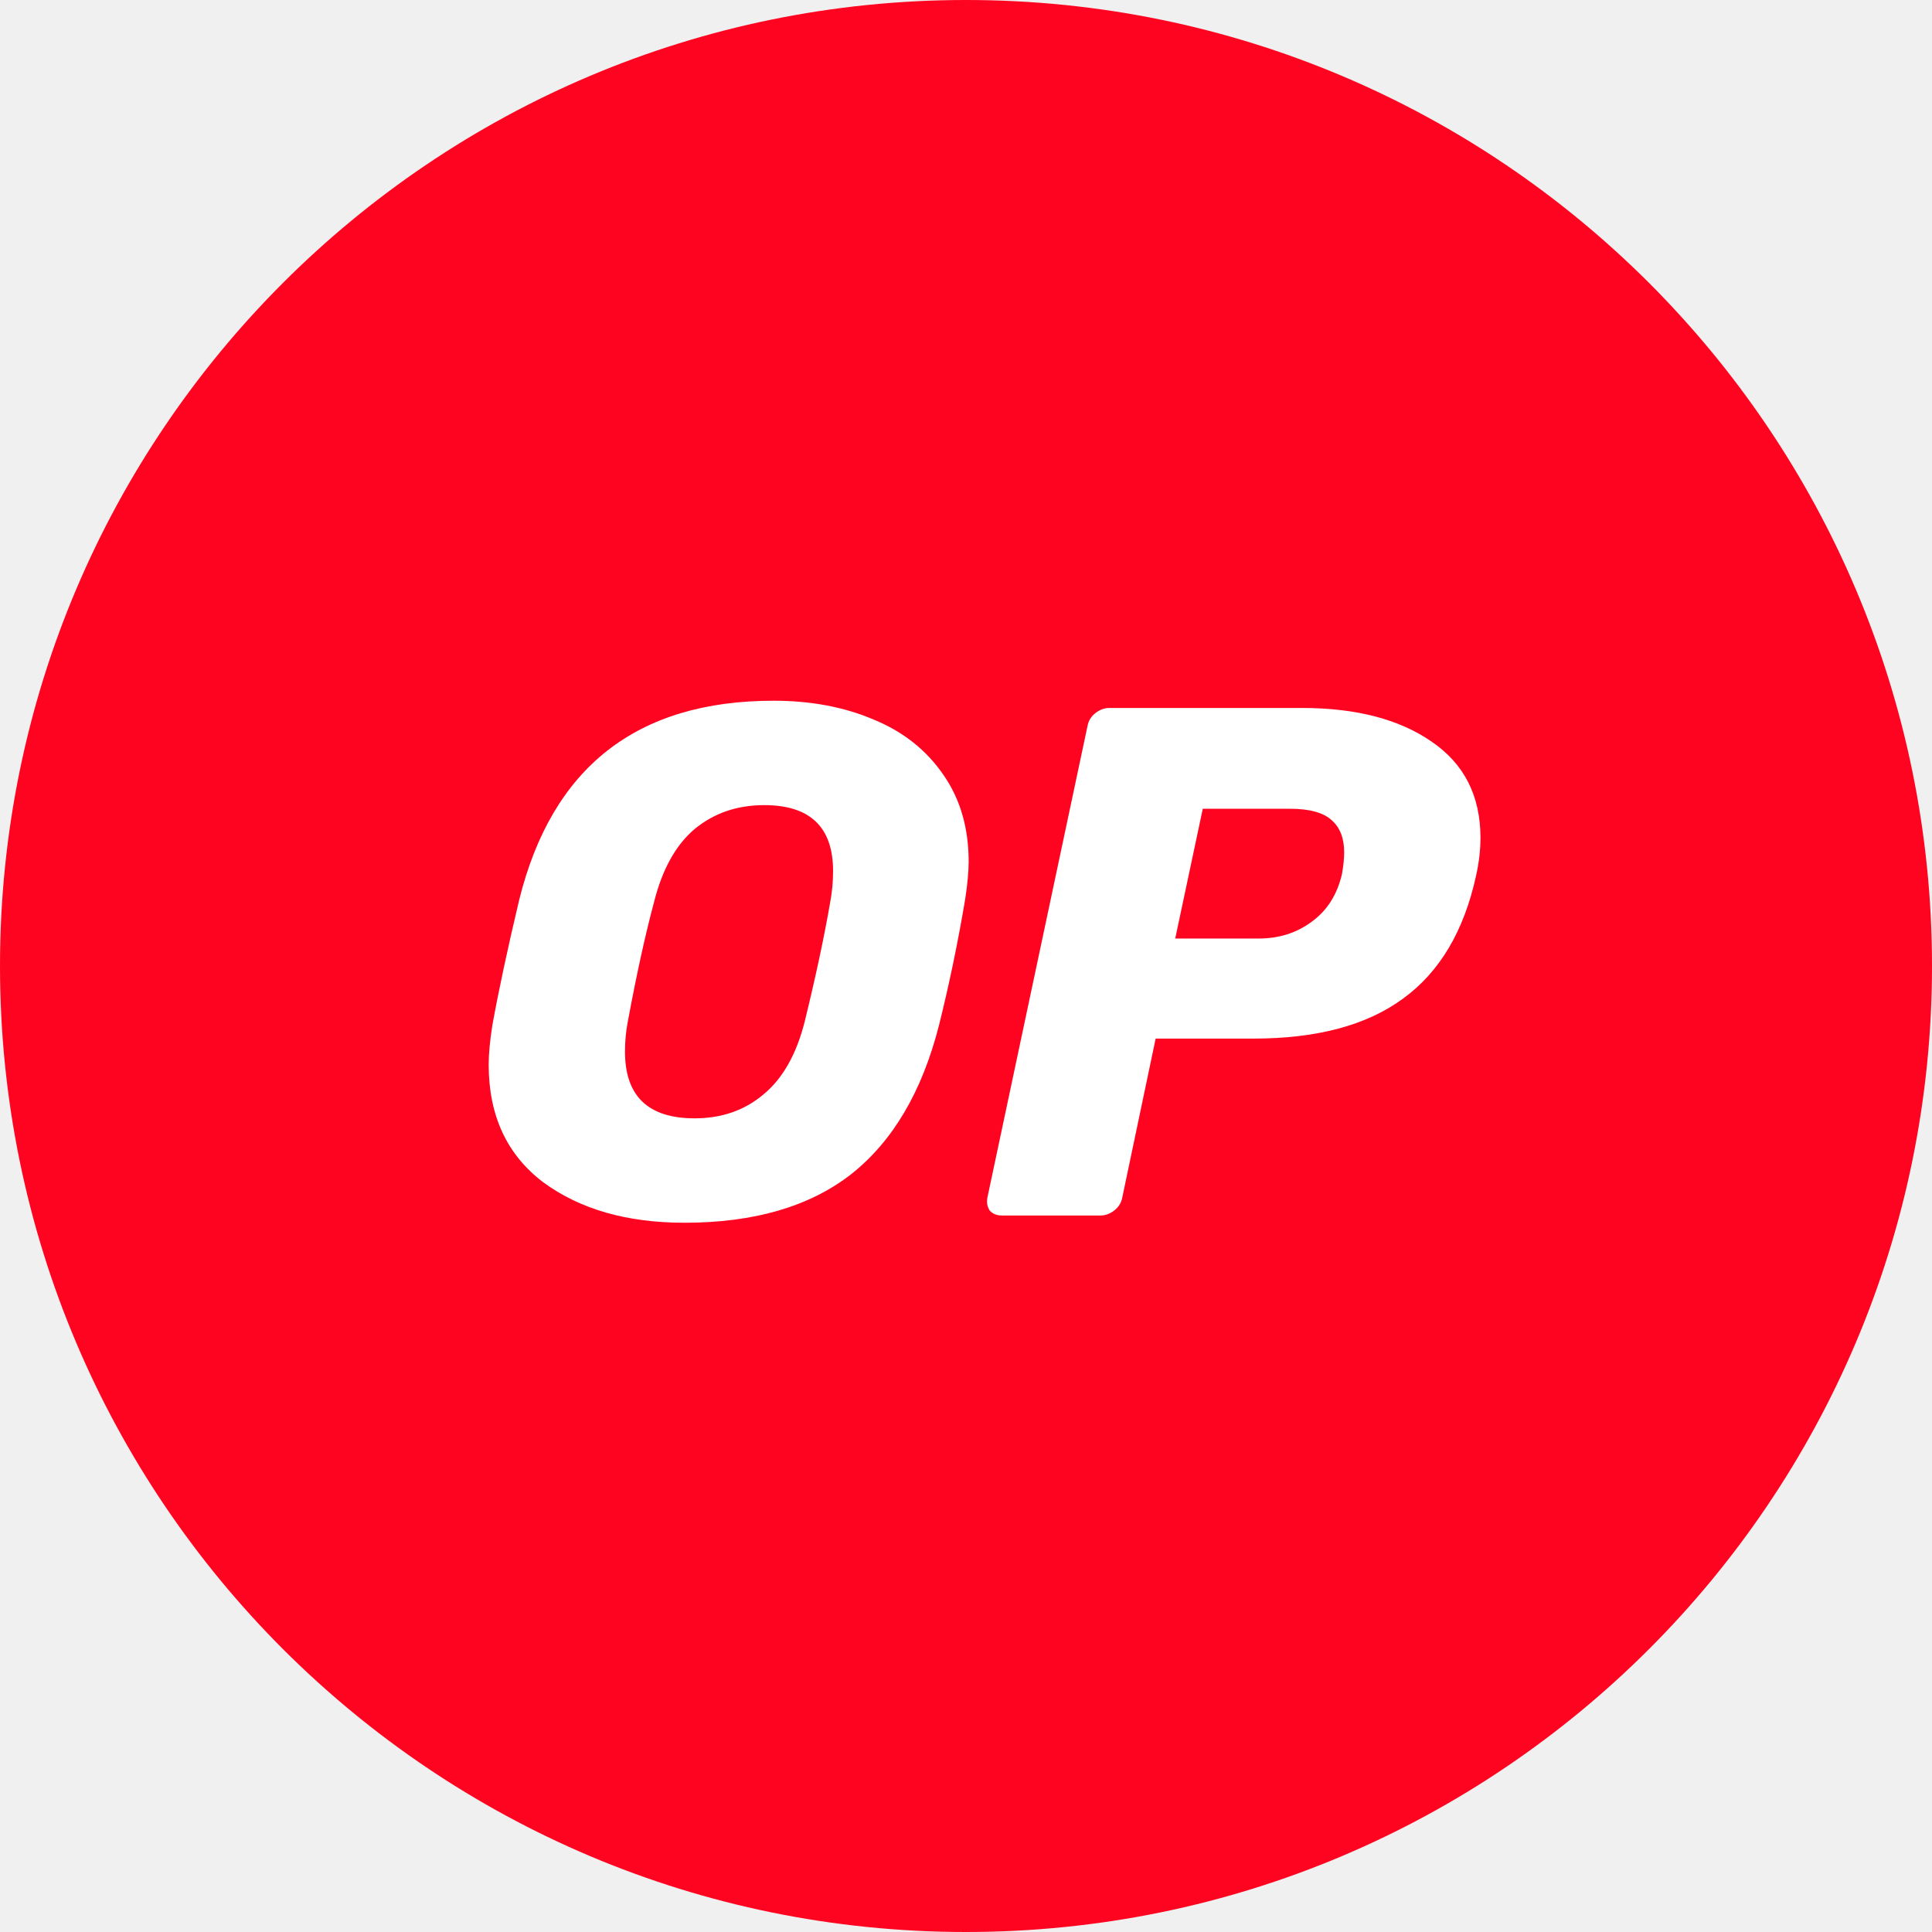
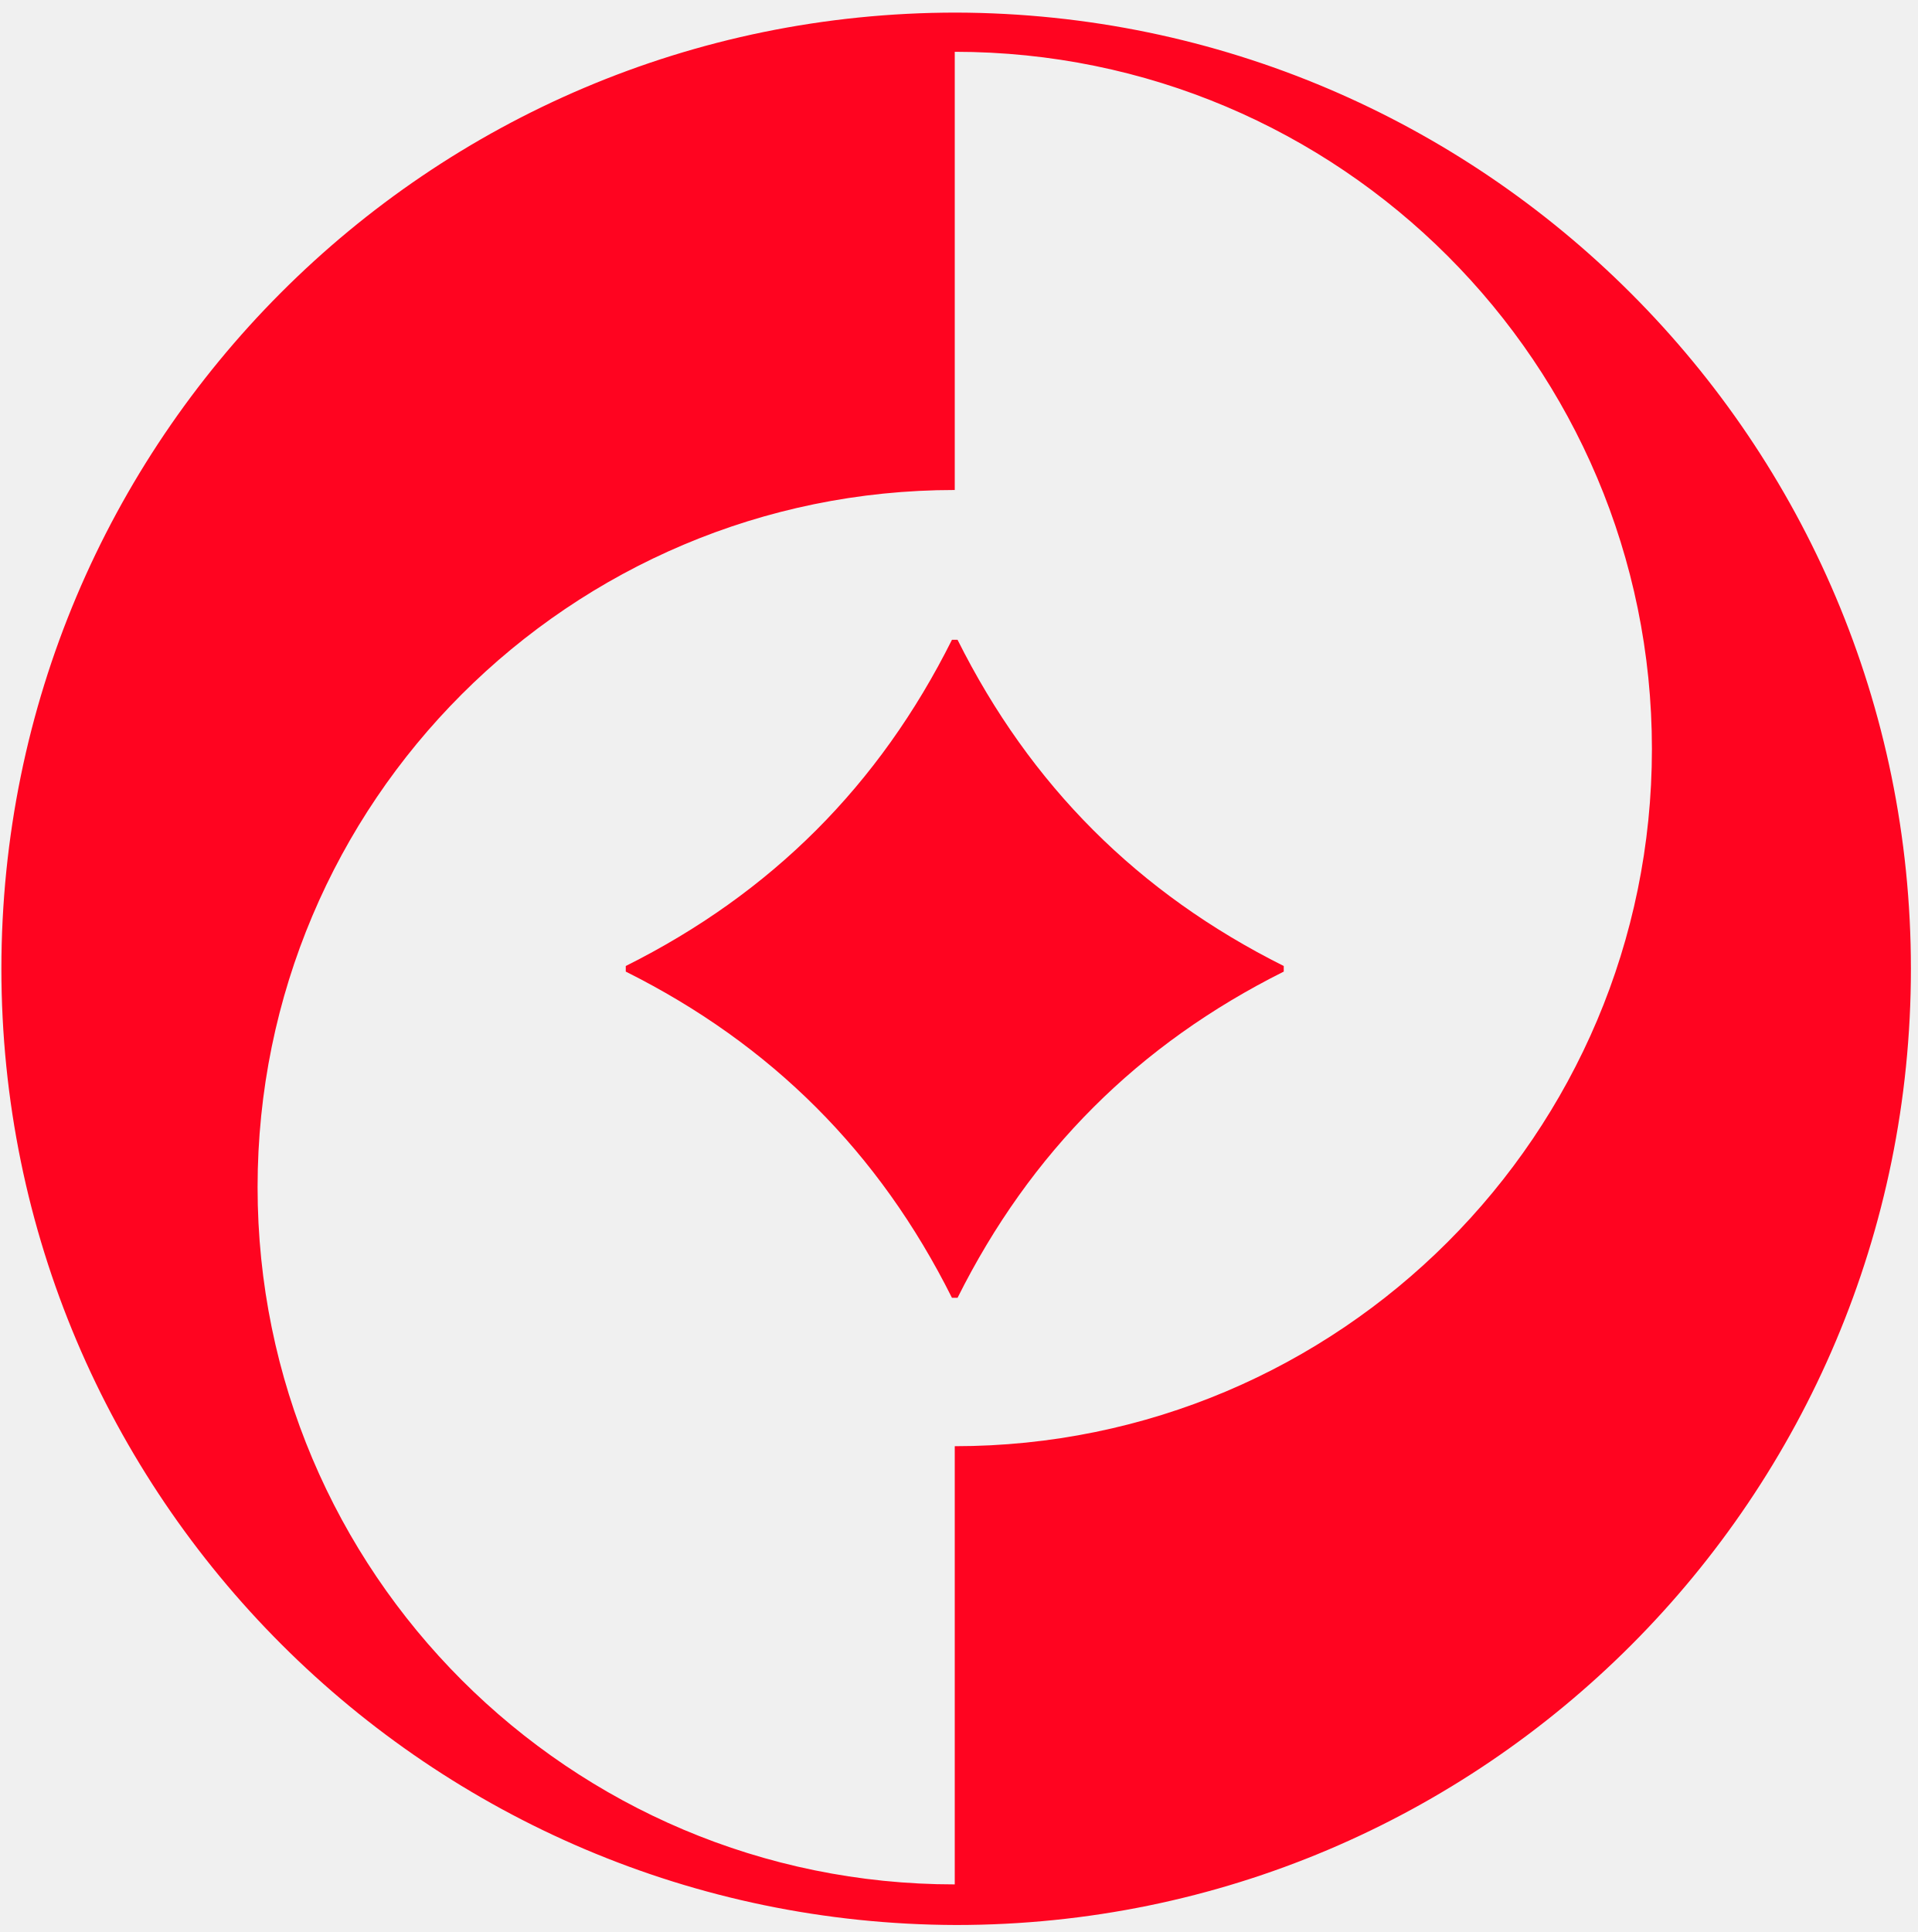
- <svg xmlns="http://www.w3.org/2000/svg" width="500" height="500" viewBox="0 0 500 500" fill="none">
-   <circle cx="250" cy="250" r="250" fill="#FF0420" />
-   <path d="M177.133 316.446C162.247 316.446 150.051 312.943 140.544 305.938C131.162 298.808 126.471 288.676 126.471 275.541C126.471 272.789 126.784 269.411 127.409 265.408C129.036 256.402 131.35 245.581 134.352 232.947C142.858 198.547 164.812 181.347 200.213 181.347C209.845 181.347 218.476 182.973 226.107 186.225C233.738 189.352 239.742 194.106 244.12 200.486C248.498 206.74 250.688 214.246 250.688 223.002C250.688 225.629 250.375 228.944 249.749 232.947C247.873 244.08 245.621 254.901 242.994 265.408C238.616 282.546 231.048 295.368 220.29 303.874C209.532 312.255 195.147 316.446 177.133 316.446ZM179.76 289.426C186.766 289.426 192.707 287.362 197.586 283.234C202.59 279.106 206.155 272.789 208.281 264.283C211.158 252.524 213.348 242.266 214.849 233.51C215.349 230.883 215.599 228.194 215.599 225.441C215.599 214.058 209.657 208.366 197.774 208.366C190.768 208.366 184.764 210.43 179.76 214.558C174.882 218.687 171.379 225.004 169.253 233.51C167.001 241.891 164.749 252.149 162.498 264.283C161.997 266.784 161.747 269.411 161.747 272.163C161.747 283.672 167.752 289.426 179.76 289.426Z" fill="white" />
-   <path d="M259.303 314.57C257.927 314.57 256.863 314.132 256.113 313.256C255.487 312.255 255.3 311.13 255.55 309.879L281.444 187.914C281.694 186.538 282.382 185.412 283.508 184.536C284.634 183.661 285.822 183.223 287.073 183.223H336.985C350.87 183.223 362.003 186.1 370.384 191.854C378.891 197.609 383.144 205.927 383.144 216.81C383.144 219.937 382.769 223.19 382.018 226.567C378.891 240.953 372.574 251.586 363.067 258.466C353.685 265.346 340.8 268.786 324.413 268.786H299.082L290.451 309.879C290.2 311.255 289.512 312.38 288.387 313.256C287.261 314.132 286.072 314.57 284.822 314.57H259.303ZM325.727 242.892C330.98 242.892 335.546 241.453 339.424 238.576C343.427 235.699 346.054 231.571 347.305 226.192C347.68 224.065 347.868 222.189 347.868 220.563C347.868 216.935 346.805 214.183 344.678 212.307C342.551 210.305 338.924 209.305 333.795 209.305H311.278L304.148 242.892H325.727Z" fill="white" />
+ <svg xmlns="http://www.w3.org/2000/svg" width="137" height="138" viewBox="0 0 137 138" fill="none">
+   <path d="M136.5 69.2C136.5 31.5 105.9 1 68.3 0.9C30.6 0.9 0.1 31.5 0.1 69.2C0.1 106.9 30.7 137.4 68.3 137.5C106 137.5 136.5 106.9 136.5 69.2ZM68.2 103.3V134.6C40.7 134.6 18.4 112.3 18.4 84.8C18.4 57.3 40.7 35 68.2 35V3.7C95.7 3.7 118 26 118 53.5C118 81 95.7 103.3 68.2 103.3Z" fill="#FF0420" />
+   <path d="M68.4 45.7H68C62.8 56.1 55.1 63.8 44.7 69V69.4C55.1 74.6 62.8 82.3 68 92.7H68.4C73.6 82.3 81.3 74.6 91.7 69.4V69C81.3 63.8 73.6 56.1 68.4 45.7Z" fill="#FF0420" />
</svg>
